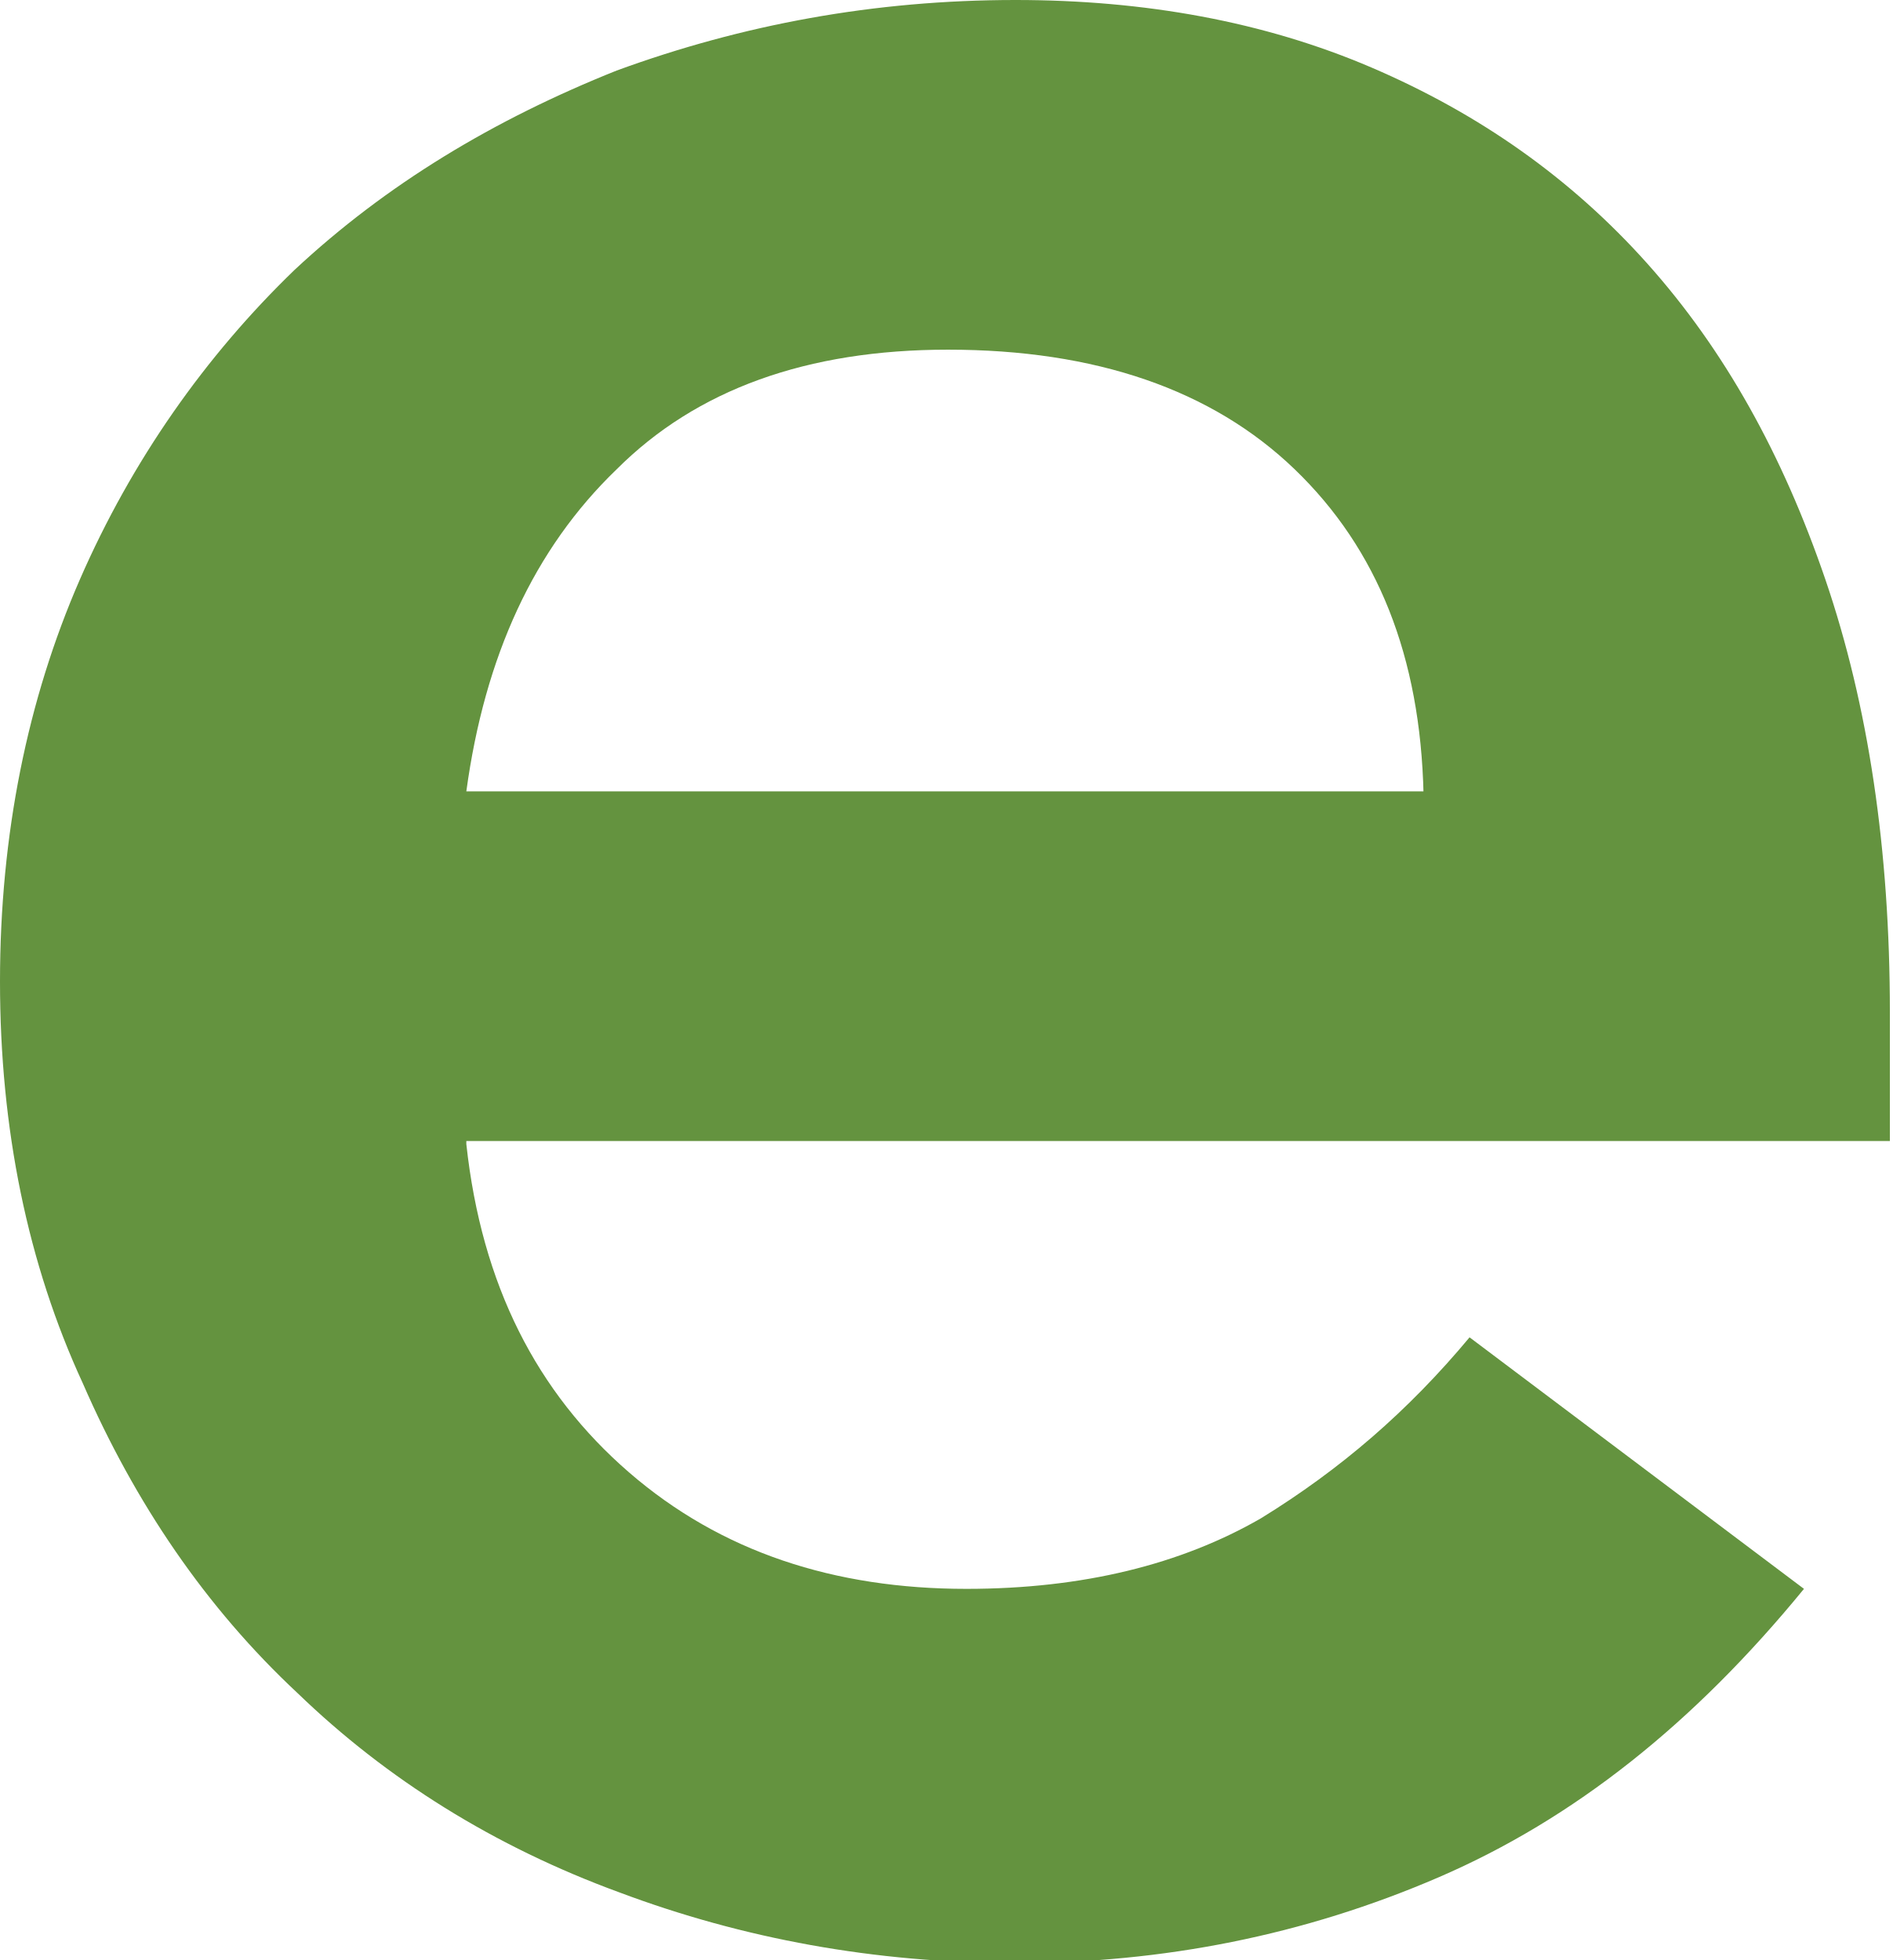
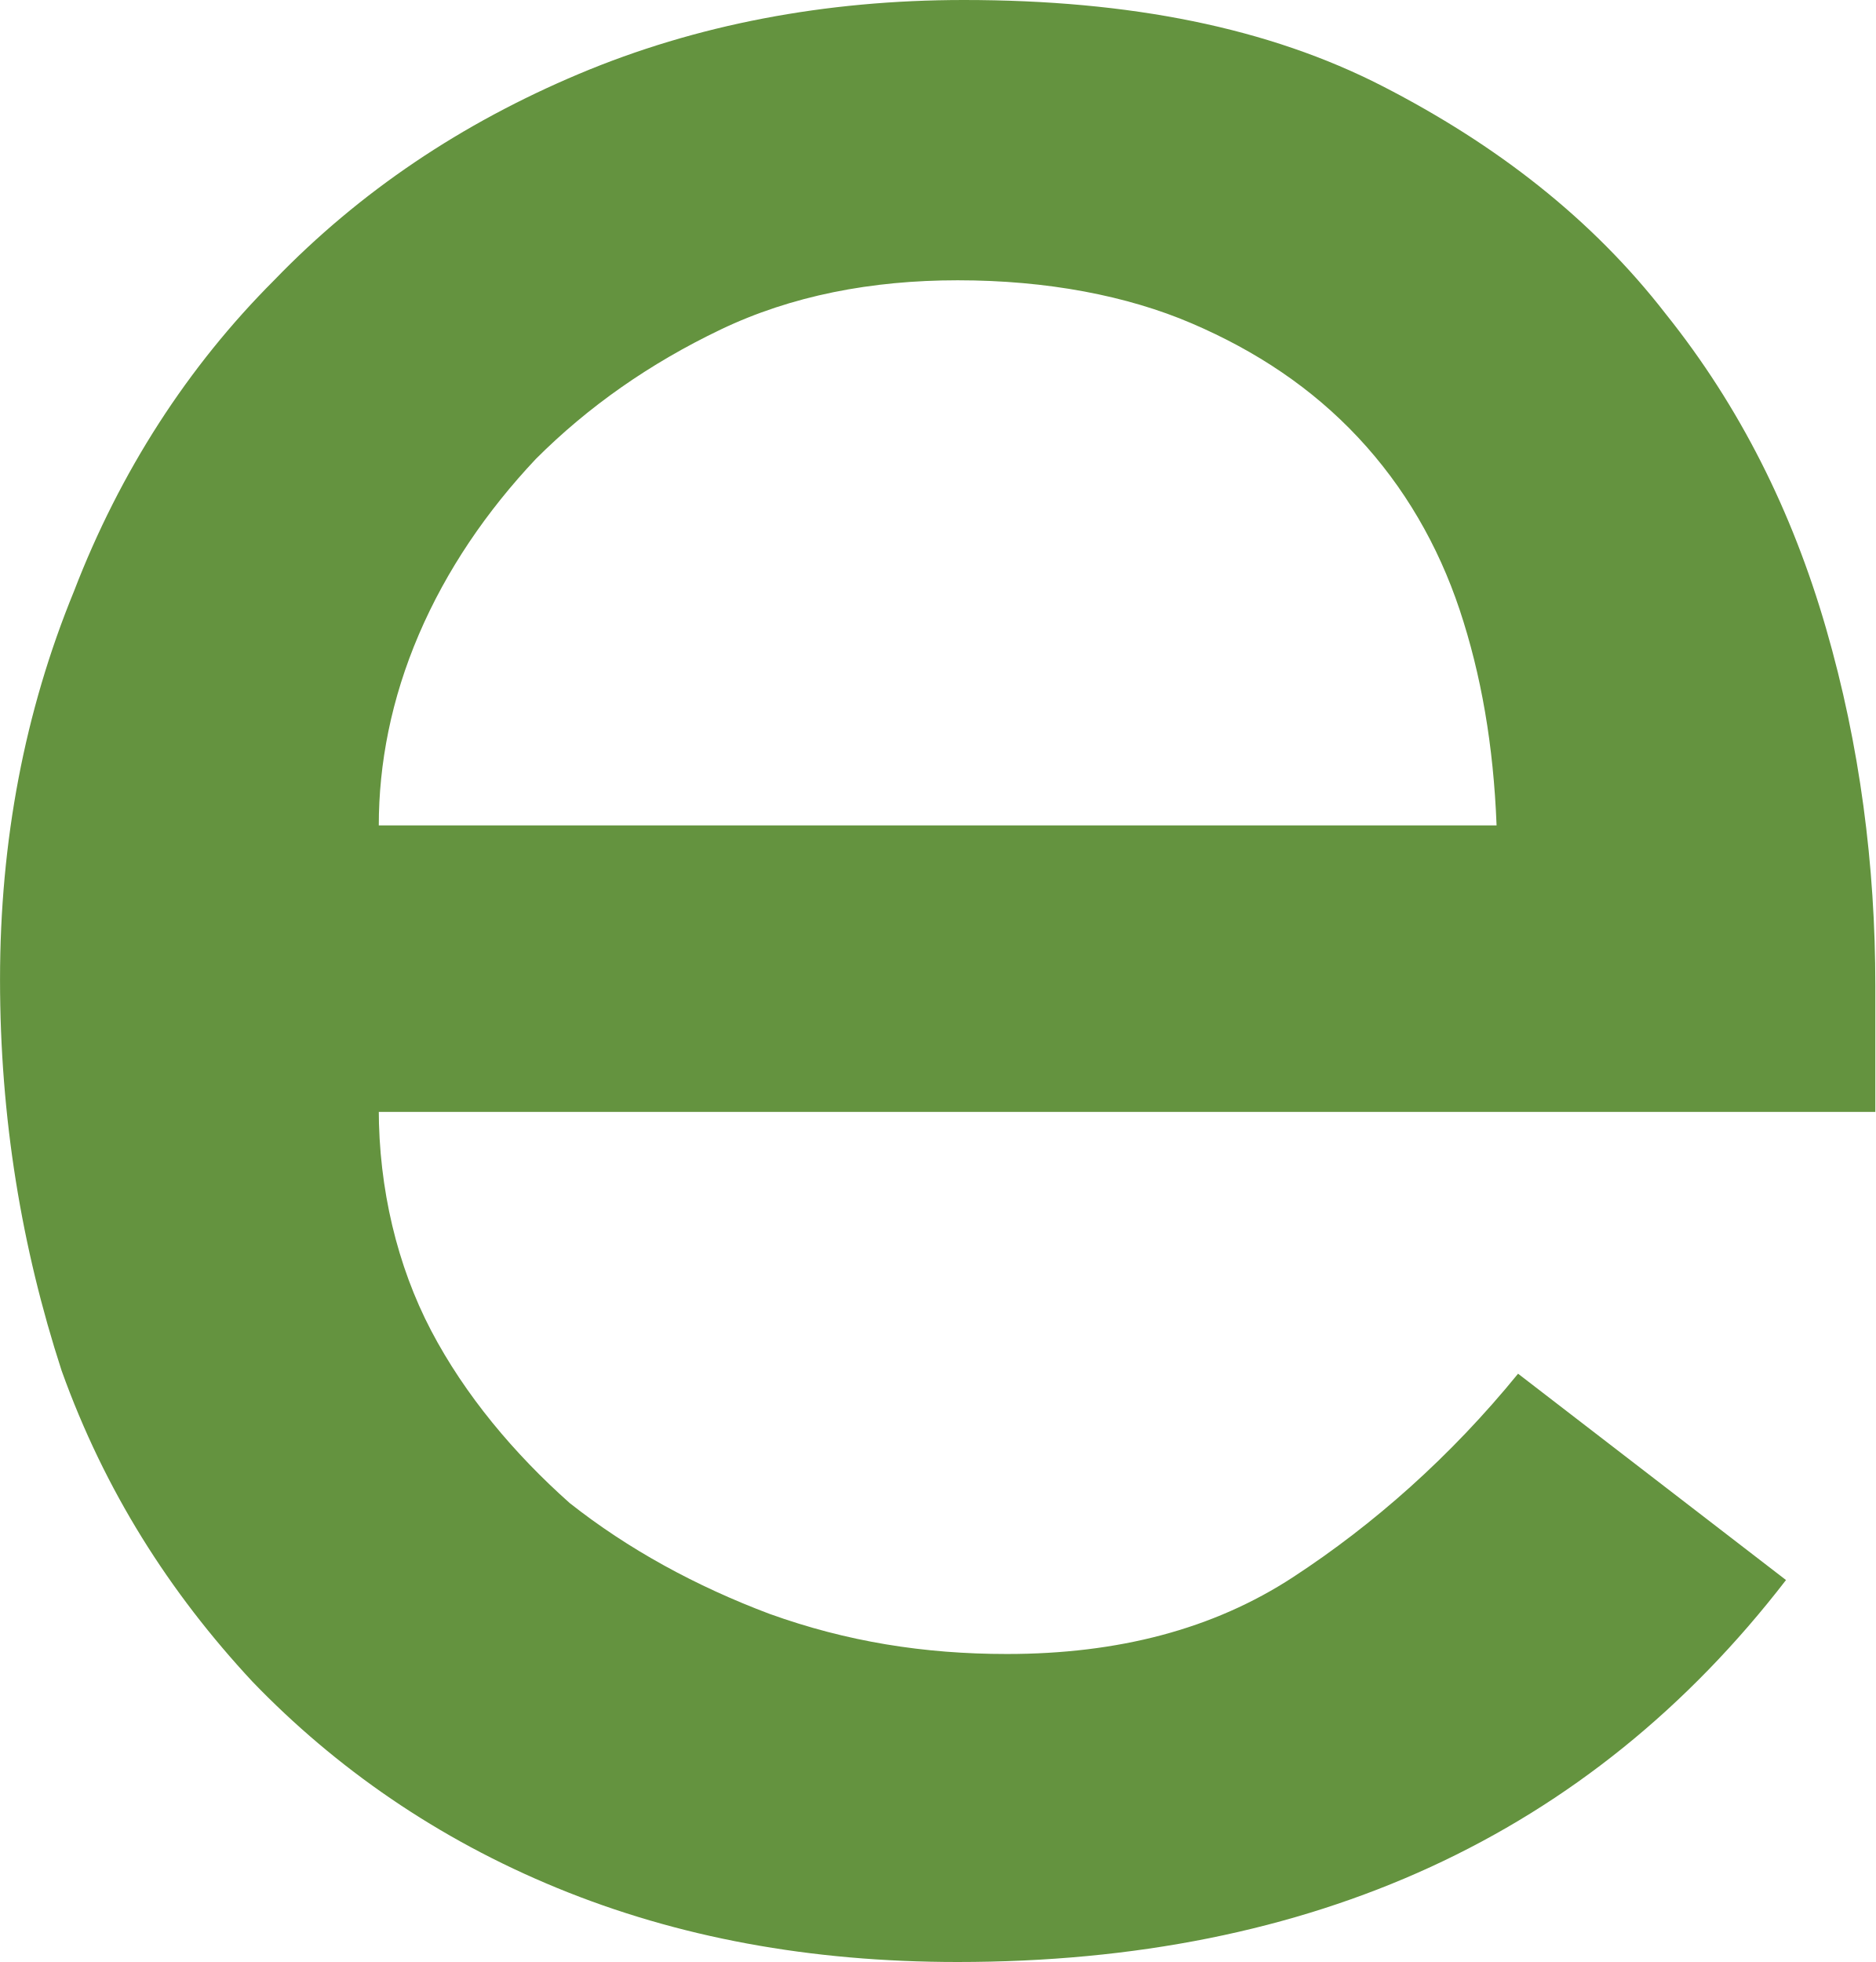
- <svg xmlns="http://www.w3.org/2000/svg" version="1.1" id="Layer_1" x="0px" y="0px" width="61.7px" height="63.9px" viewBox="0 0 61.7 63.9" enable-background="new 0 0 61.7 63.9" xml:space="preserve">
+ <svg xmlns="http://www.w3.org/2000/svg" version="1.1" id="Layer_1" x="0px" y="0px" width="60.901px" height="63.7px" viewBox="0.399 0.1 60.901 63.7" enable-background="new 0.399 0.1 60.901 63.7" xml:space="preserve">
  <g>
-     <path fill="#64933F" d="M15.2,37.3c0.5,4.6,2.3,8.1,5.3,10.7s6.7,3.8,11,3.8c3.8,0,7-0.8,9.6-2.3c2.6-1.6,4.8-3.5,6.8-5.9l10.9,8.2   c-3.6,4.4-7.5,7.5-11.9,9.4s-9,2.8-13.8,2.8c-4.6,0-8.9-0.8-12.9-2.3c-4.1-1.5-7.6-3.7-10.5-6.5c-3-2.8-5.3-6.2-7-10.1   C0.9,41.2,0,36.8,0,32c0-4.8,0.9-9.2,2.6-13.1c1.7-3.9,4.1-7.3,7-10.1c3-2.8,6.5-4.9,10.5-6.5C24.2,0.8,28.5,0,33.1,0   c4.2,0,8.1,0.7,11.6,2.2c3.5,1.5,6.5,3.6,9,6.4c2.5,2.8,4.4,6.2,5.8,10.3c1.4,4.1,2.1,8.8,2.1,14.1v4.2H15.2z M46.4,25.9   c-0.1-4.5-1.5-8-4.2-10.6c-2.7-2.6-6.5-3.9-11.3-3.9c-4.6,0-8.2,1.3-10.8,3.9c-2.7,2.6-4.3,6.1-4.9,10.5H46.4z" />
+     <path fill="#64933F" d="M12.699,36.1c0,2.6,0.601,5.1,1.7,7.199c1.101,2.1,2.7,4,4.5,5.6c1.9,1.5,4.101,2.701,6.5,3.602   c2.5,0.898,5,1.299,7.699,1.299c3.6,0,6.701-0.799,9.301-2.5c2.6-1.699,5.1-3.9,7.299-6.6l8.701,6.699C52,59.7,43,63.8,31.5,63.8   c-4.801,0-9.1-0.799-13-2.4c-3.9-1.6-7.2-3.898-9.9-6.699c-2.7-2.9-4.8-6.199-6.2-10.1c-1.3-4-2-8.201-2-12.701s0.8-8.699,2.4-12.6   c1.5-3.9,3.7-7.3,6.5-10.1c2.8-2.9,6.1-5.1,9.899-6.7c3.801-1.6,8-2.4,12.5-2.4c5.4,0,9.9,0.9,13.602,2.8   C49,4.8,52.099,7.2,54.5,10.3c2.4,3,4.1,6.4,5.199,10.2C60.8,24.3,61.3,28.2,61.3,32.1v4.1H12.699V36.1z M49,26.899   c-0.1-2.6-0.5-4.899-1.199-7c-0.701-2.1-1.801-4-3.301-5.6s-3.301-2.8-5.4-3.7S34.4,9.2,31.5,9.2c-2.801,0-5.4,0.5-7.699,1.6   c-2.3,1.1-4.3,2.5-6,4.2c-1.601,1.7-2.9,3.601-3.8,5.7c-0.9,2.1-1.301,4.199-1.301,6.199H49z" />
  </g>
</svg>
